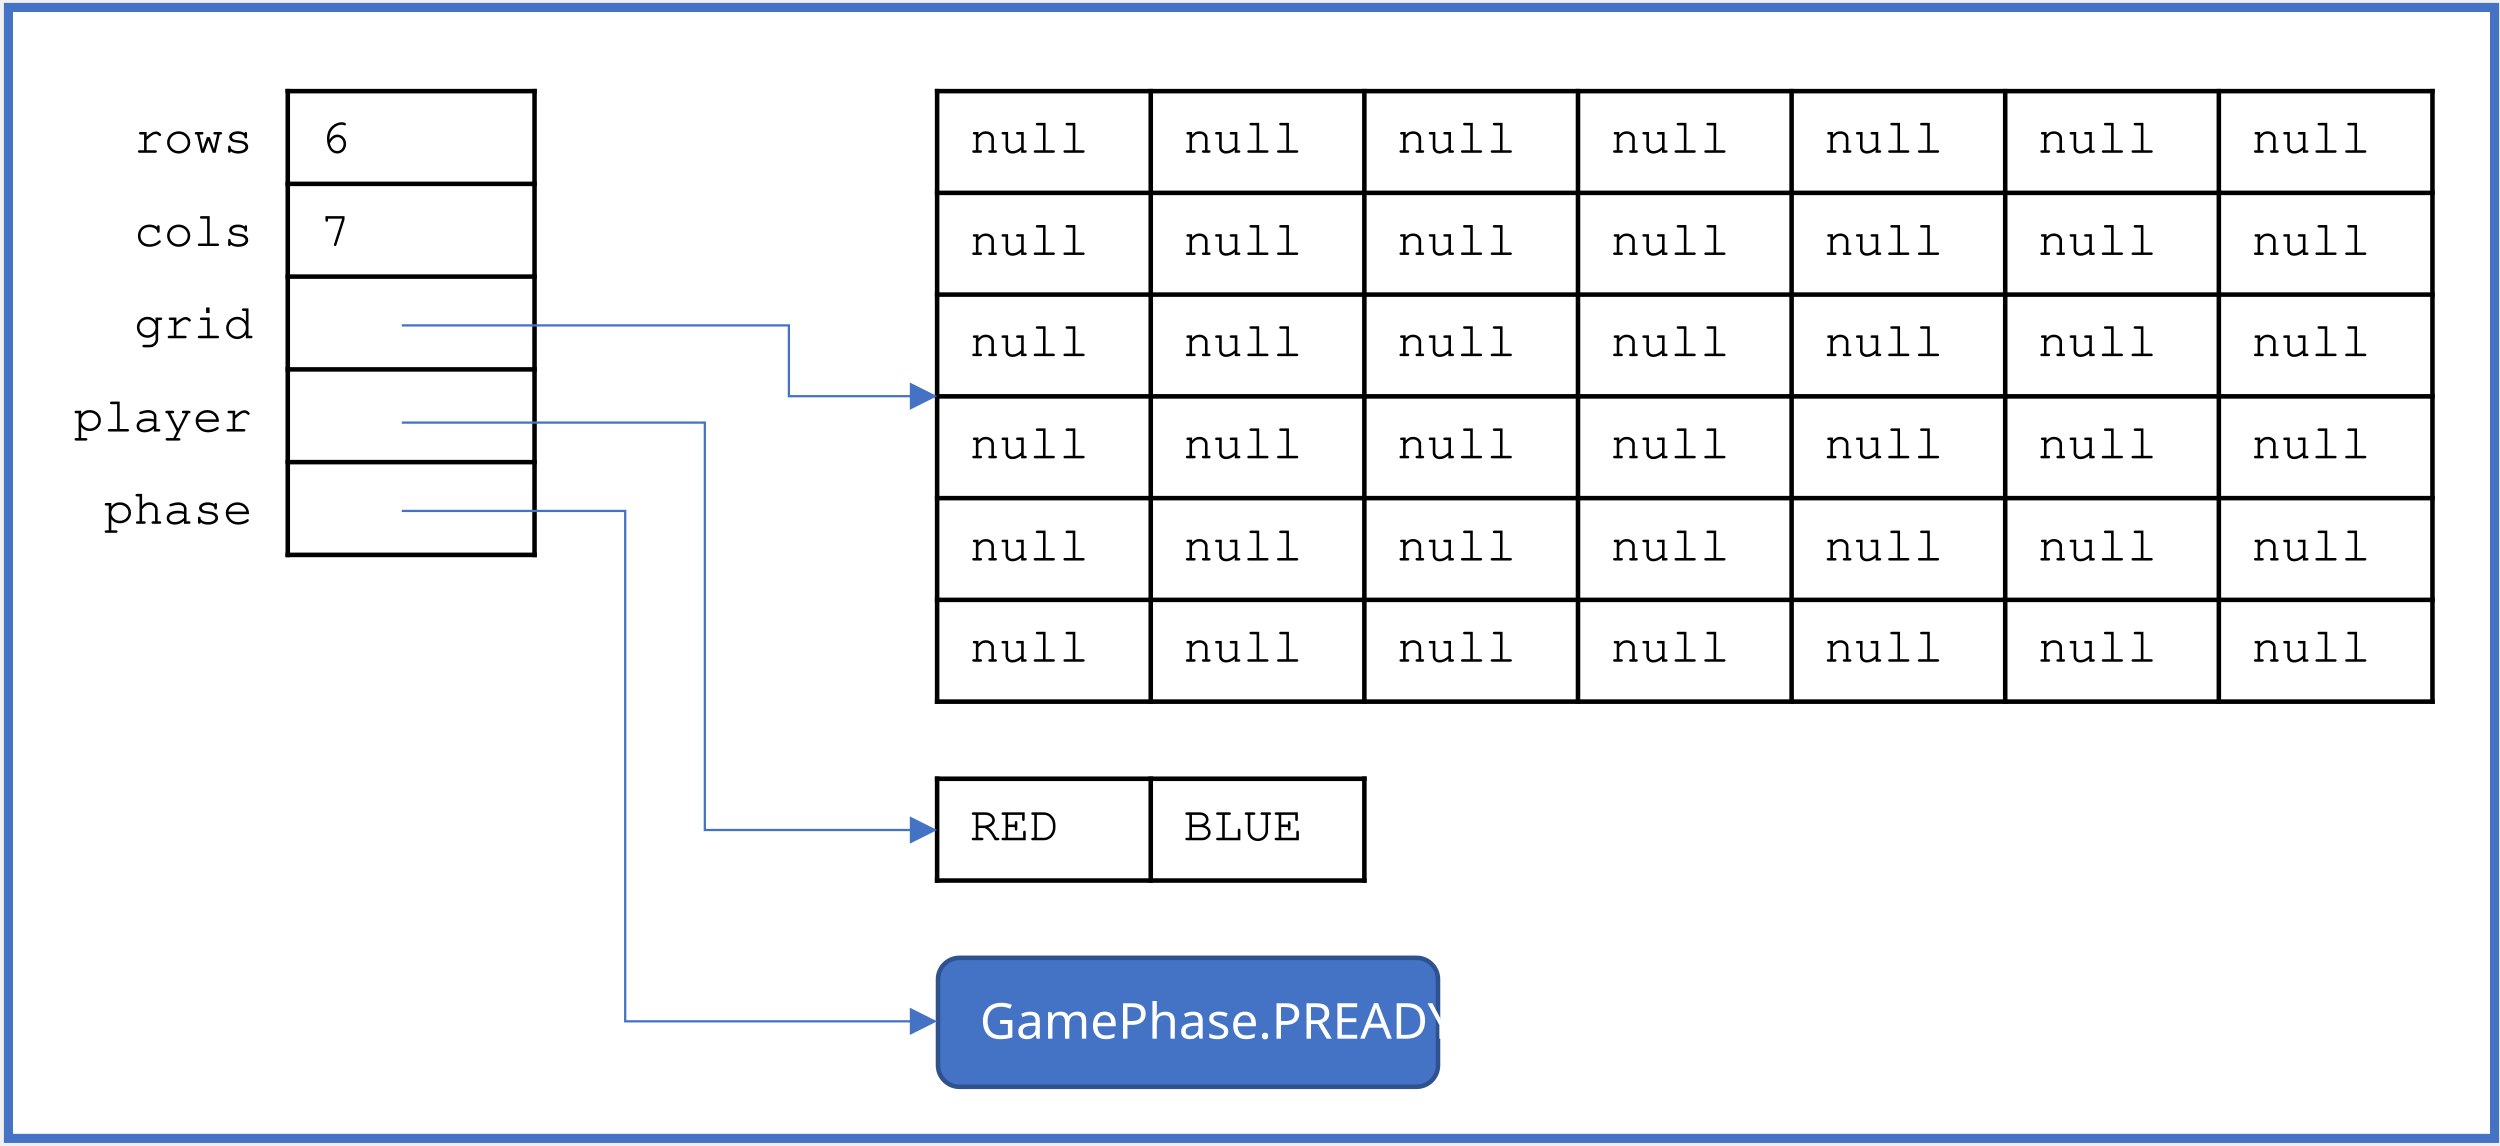
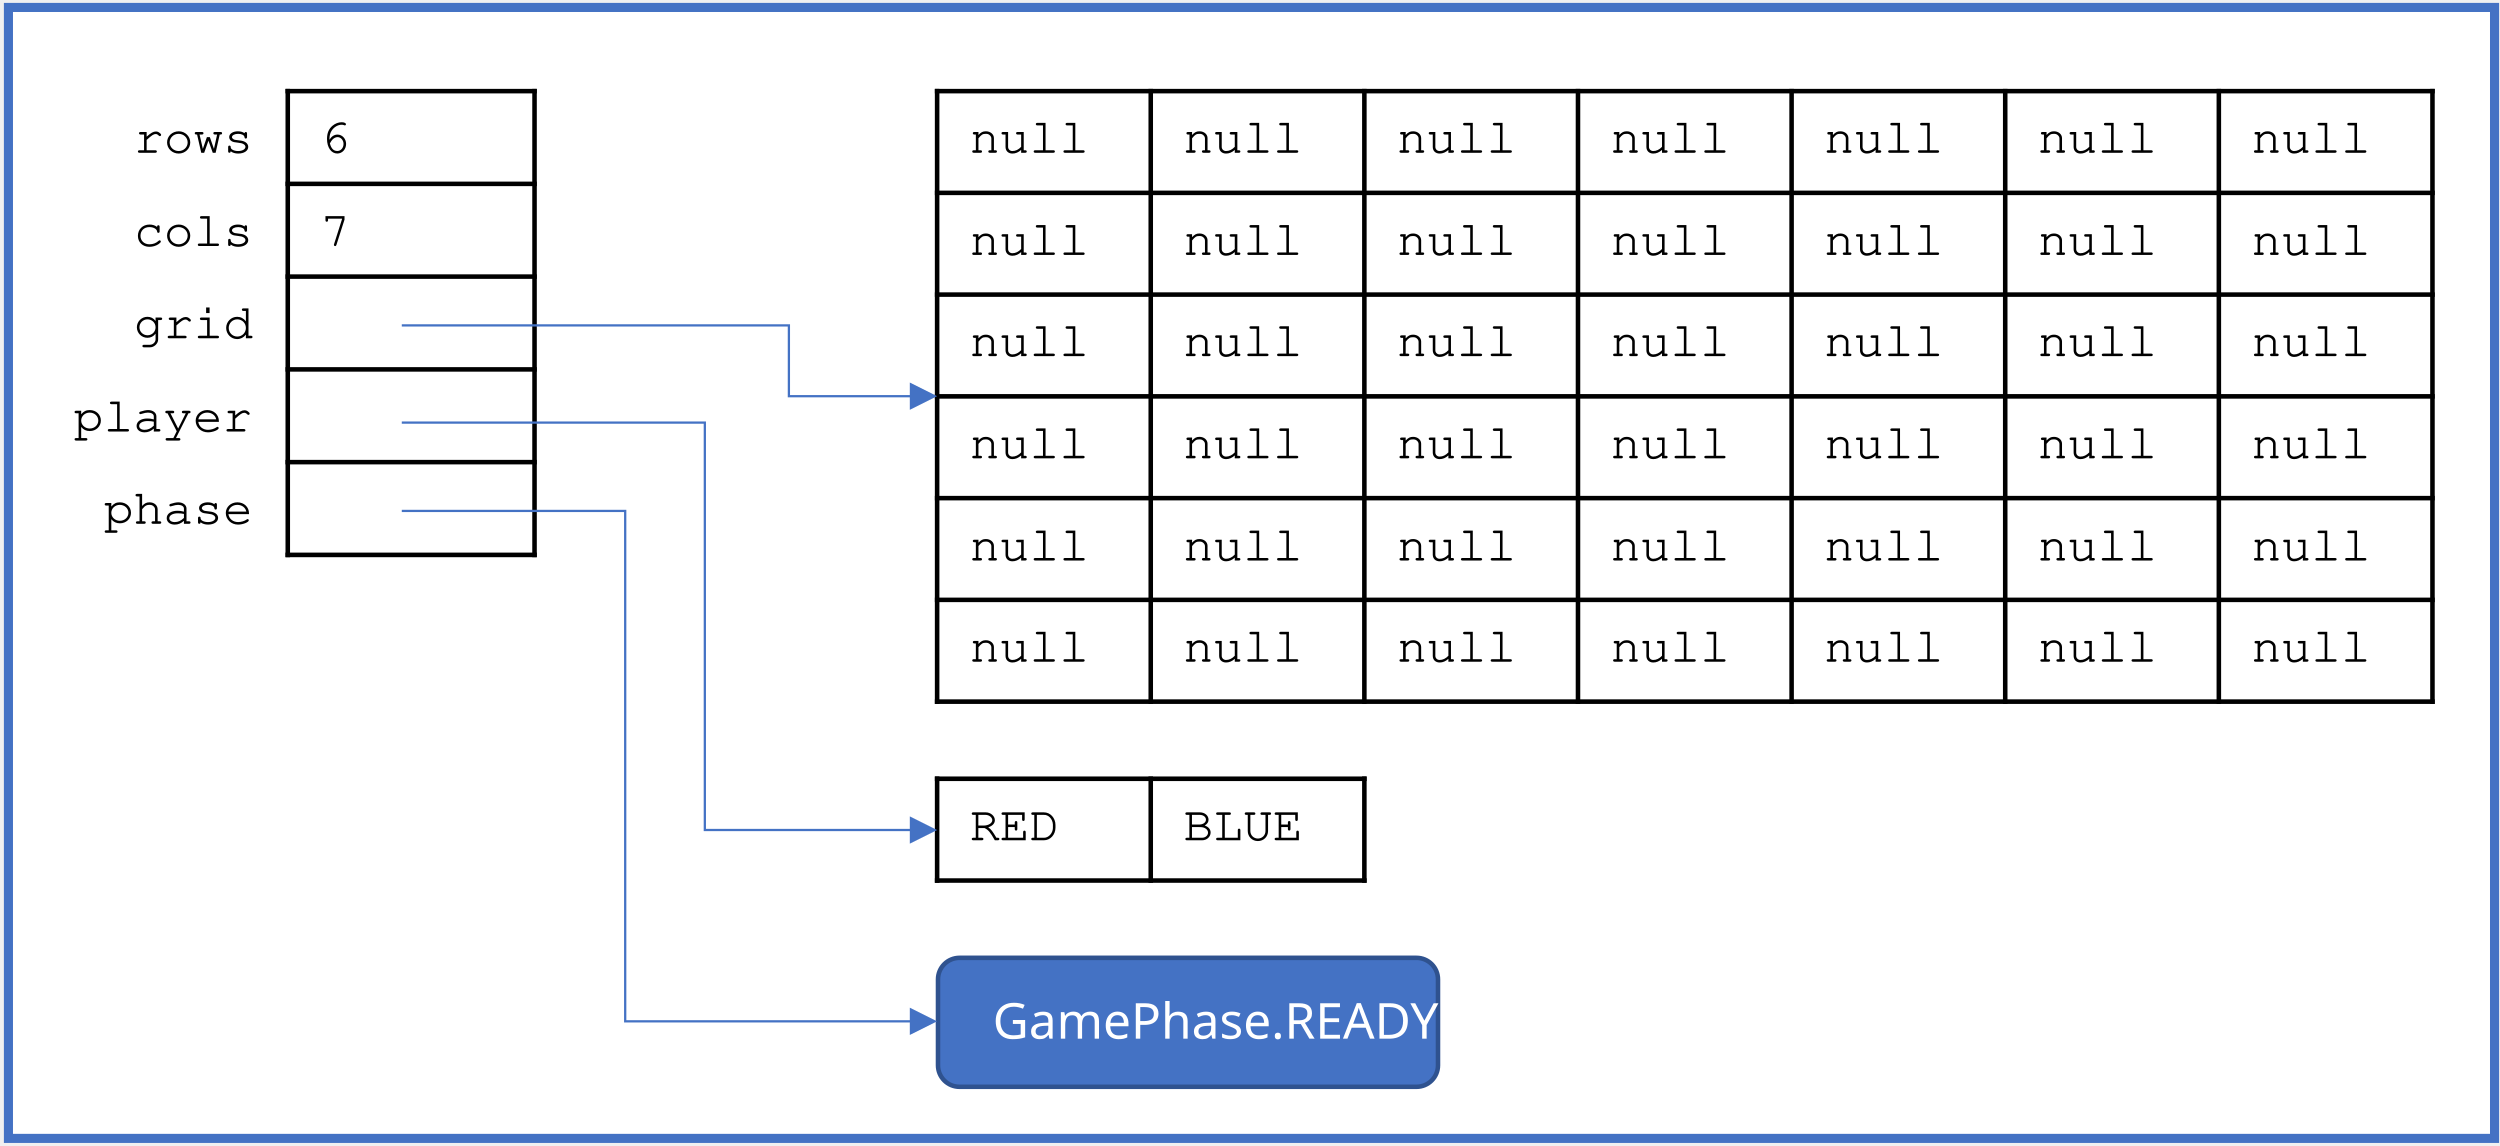
<svg xmlns="http://www.w3.org/2000/svg" width="2520" height="1155" xml:space="preserve" overflow="hidden">
  <defs>
    <clipPath id="clip0">
      <rect x="692" y="91" width="2520" height="1155" />
    </clipPath>
  </defs>
  <g clip-path="url(#clip0)" transform="translate(-692 -91)">
    <rect x="700.5" y="98.5" width="2506" height="1140" stroke="#4472C4" stroke-width="9.167" stroke-linecap="butt" stroke-linejoin="miter" stroke-miterlimit="8" stroke-opacity="1" fill="#FFFFFF" fill-opacity="1" />
    <path d="M1851.95 180.546 1851.95 800.534" stroke="#000000" stroke-width="4.583" stroke-linecap="butt" stroke-linejoin="round" stroke-miterlimit="10" stroke-opacity="1" fill="none" fill-rule="evenodd" />
    <path d="M2067.28 180.546 2067.28 800.534" stroke="#000000" stroke-width="4.583" stroke-linecap="butt" stroke-linejoin="round" stroke-miterlimit="10" stroke-opacity="1" fill="none" fill-rule="evenodd" />
    <path d="M2282.61 180.546 2282.61 800.534" stroke="#000000" stroke-width="4.583" stroke-linecap="butt" stroke-linejoin="round" stroke-miterlimit="10" stroke-opacity="1" fill="none" fill-rule="evenodd" />
    <path d="M2497.94 180.546 2497.94 800.534" stroke="#000000" stroke-width="4.583" stroke-linecap="butt" stroke-linejoin="round" stroke-miterlimit="10" stroke-opacity="1" fill="none" fill-rule="evenodd" />
    <path d="M2713.26 180.546 2713.26 800.534" stroke="#000000" stroke-width="4.583" stroke-linecap="butt" stroke-linejoin="round" stroke-miterlimit="10" stroke-opacity="1" fill="none" fill-rule="evenodd" />
    <path d="M2928.59 180.546 2928.59 800.534" stroke="#000000" stroke-width="4.583" stroke-linecap="butt" stroke-linejoin="round" stroke-miterlimit="10" stroke-opacity="1" fill="none" fill-rule="evenodd" />
    <path d="M1634.33 285.405 3146.21 285.405" stroke="#000000" stroke-width="4.583" stroke-linecap="butt" stroke-linejoin="round" stroke-miterlimit="10" stroke-opacity="1" fill="none" fill-rule="evenodd" />
    <path d="M1634.33 387.973 3146.21 387.973" stroke="#000000" stroke-width="4.583" stroke-linecap="butt" stroke-linejoin="round" stroke-miterlimit="10" stroke-opacity="1" fill="none" fill-rule="evenodd" />
    <path d="M1634.33 490.54 3146.21 490.54" stroke="#000000" stroke-width="4.583" stroke-linecap="butt" stroke-linejoin="round" stroke-miterlimit="10" stroke-opacity="1" fill="none" fill-rule="evenodd" />
    <path d="M1634.33 593.107 3146.21 593.107" stroke="#000000" stroke-width="4.583" stroke-linecap="butt" stroke-linejoin="round" stroke-miterlimit="10" stroke-opacity="1" fill="none" fill-rule="evenodd" />
    <path d="M1634.33 695.675 3146.21 695.675" stroke="#000000" stroke-width="4.583" stroke-linecap="butt" stroke-linejoin="round" stroke-miterlimit="10" stroke-opacity="1" fill="none" fill-rule="evenodd" />
    <path d="M1636.62 180.546 1636.62 800.534" stroke="#000000" stroke-width="4.583" stroke-linecap="butt" stroke-linejoin="round" stroke-miterlimit="10" stroke-opacity="1" fill="none" fill-rule="evenodd" />
    <path d="M3143.92 180.546 3143.92 800.534" stroke="#000000" stroke-width="4.583" stroke-linecap="butt" stroke-linejoin="round" stroke-miterlimit="10" stroke-opacity="1" fill="none" fill-rule="evenodd" />
    <path d="M1634.33 182.838 3146.21 182.838" stroke="#000000" stroke-width="4.583" stroke-linecap="butt" stroke-linejoin="round" stroke-miterlimit="10" stroke-opacity="1" fill="none" fill-rule="evenodd" />
    <path d="M1634.33 798.242 3146.21 798.242" stroke="#000000" stroke-width="4.583" stroke-linecap="butt" stroke-linejoin="round" stroke-miterlimit="10" stroke-opacity="1" fill="none" fill-rule="evenodd" />
    <text fill="#000000" fill-opacity="1" font-family="Courier,Courier_MSFontService,sans-serif" font-style="normal" font-variant="normal" font-weight="400" font-stretch="normal" font-size="50" text-anchor="start" direction="ltr" writing-mode="lr-tb" unicode-bidi="normal" text-decoration="none" transform="matrix(1 0 0 1 1669.62 245)">null<tspan fill="#000000" fill-opacity="1" font-family="Courier,Courier_MSFontService,sans-serif" font-style="normal" font-variant="normal" font-weight="400" font-stretch="normal" font-size="50" text-anchor="start" direction="ltr" writing-mode="lr-tb" unicode-bidi="normal" text-decoration="none" x="215.328" y="0">null</tspan>
      <tspan fill="#000000" fill-opacity="1" font-family="Courier,Courier_MSFontService,sans-serif" font-style="normal" font-variant="normal" font-weight="400" font-stretch="normal" font-size="50" text-anchor="start" direction="ltr" writing-mode="lr-tb" unicode-bidi="normal" text-decoration="none" x="430.657" y="0">null</tspan>
      <tspan fill="#000000" fill-opacity="1" font-family="Courier,Courier_MSFontService,sans-serif" font-style="normal" font-variant="normal" font-weight="400" font-stretch="normal" font-size="50" text-anchor="start" direction="ltr" writing-mode="lr-tb" unicode-bidi="normal" text-decoration="none" x="645.985" y="0">null</tspan>
      <tspan fill="#000000" fill-opacity="1" font-family="Courier,Courier_MSFontService,sans-serif" font-style="normal" font-variant="normal" font-weight="400" font-stretch="normal" font-size="50" text-anchor="start" direction="ltr" writing-mode="lr-tb" unicode-bidi="normal" text-decoration="none" x="861.313" y="0">null</tspan>
      <tspan fill="#000000" fill-opacity="1" font-family="Courier,Courier_MSFontService,sans-serif" font-style="normal" font-variant="normal" font-weight="400" font-stretch="normal" font-size="50" text-anchor="start" direction="ltr" writing-mode="lr-tb" unicode-bidi="normal" text-decoration="none" x="1076.64" y="0">null</tspan>
      <tspan fill="#000000" fill-opacity="1" font-family="Courier,Courier_MSFontService,sans-serif" font-style="normal" font-variant="normal" font-weight="400" font-stretch="normal" font-size="50" text-anchor="start" direction="ltr" writing-mode="lr-tb" unicode-bidi="normal" text-decoration="none" x="1291.97" y="0">null</tspan>
      <tspan fill="#000000" fill-opacity="1" font-family="Courier,Courier_MSFontService,sans-serif" font-style="normal" font-variant="normal" font-weight="400" font-stretch="normal" font-size="50" text-anchor="start" direction="ltr" writing-mode="lr-tb" unicode-bidi="normal" text-decoration="none" x="0" y="103">null</tspan>
      <tspan fill="#000000" fill-opacity="1" font-family="Courier,Courier_MSFontService,sans-serif" font-style="normal" font-variant="normal" font-weight="400" font-stretch="normal" font-size="50" text-anchor="start" direction="ltr" writing-mode="lr-tb" unicode-bidi="normal" text-decoration="none" x="215.328" y="103">null</tspan>
      <tspan fill="#000000" fill-opacity="1" font-family="Courier,Courier_MSFontService,sans-serif" font-style="normal" font-variant="normal" font-weight="400" font-stretch="normal" font-size="50" text-anchor="start" direction="ltr" writing-mode="lr-tb" unicode-bidi="normal" text-decoration="none" x="430.657" y="103">null</tspan>
      <tspan fill="#000000" fill-opacity="1" font-family="Courier,Courier_MSFontService,sans-serif" font-style="normal" font-variant="normal" font-weight="400" font-stretch="normal" font-size="50" text-anchor="start" direction="ltr" writing-mode="lr-tb" unicode-bidi="normal" text-decoration="none" x="645.985" y="103">null</tspan>
      <tspan fill="#000000" fill-opacity="1" font-family="Courier,Courier_MSFontService,sans-serif" font-style="normal" font-variant="normal" font-weight="400" font-stretch="normal" font-size="50" text-anchor="start" direction="ltr" writing-mode="lr-tb" unicode-bidi="normal" text-decoration="none" x="861.313" y="103">null</tspan>
      <tspan fill="#000000" fill-opacity="1" font-family="Courier,Courier_MSFontService,sans-serif" font-style="normal" font-variant="normal" font-weight="400" font-stretch="normal" font-size="50" text-anchor="start" direction="ltr" writing-mode="lr-tb" unicode-bidi="normal" text-decoration="none" x="1076.64" y="103">null</tspan>
      <tspan fill="#000000" fill-opacity="1" font-family="Courier,Courier_MSFontService,sans-serif" font-style="normal" font-variant="normal" font-weight="400" font-stretch="normal" font-size="50" text-anchor="start" direction="ltr" writing-mode="lr-tb" unicode-bidi="normal" text-decoration="none" x="1291.97" y="103">null</tspan>
      <tspan fill="#000000" fill-opacity="1" font-family="Courier,Courier_MSFontService,sans-serif" font-style="normal" font-variant="normal" font-weight="400" font-stretch="normal" font-size="50" text-anchor="start" direction="ltr" writing-mode="lr-tb" unicode-bidi="normal" text-decoration="none" x="0" y="205">null</tspan>
      <tspan fill="#000000" fill-opacity="1" font-family="Courier,Courier_MSFontService,sans-serif" font-style="normal" font-variant="normal" font-weight="400" font-stretch="normal" font-size="50" text-anchor="start" direction="ltr" writing-mode="lr-tb" unicode-bidi="normal" text-decoration="none" x="215.328" y="205">null</tspan>
      <tspan fill="#000000" fill-opacity="1" font-family="Courier,Courier_MSFontService,sans-serif" font-style="normal" font-variant="normal" font-weight="400" font-stretch="normal" font-size="50" text-anchor="start" direction="ltr" writing-mode="lr-tb" unicode-bidi="normal" text-decoration="none" x="430.657" y="205">null</tspan>
      <tspan fill="#000000" fill-opacity="1" font-family="Courier,Courier_MSFontService,sans-serif" font-style="normal" font-variant="normal" font-weight="400" font-stretch="normal" font-size="50" text-anchor="start" direction="ltr" writing-mode="lr-tb" unicode-bidi="normal" text-decoration="none" x="645.985" y="205">null</tspan>
      <tspan fill="#000000" fill-opacity="1" font-family="Courier,Courier_MSFontService,sans-serif" font-style="normal" font-variant="normal" font-weight="400" font-stretch="normal" font-size="50" text-anchor="start" direction="ltr" writing-mode="lr-tb" unicode-bidi="normal" text-decoration="none" x="861.313" y="205">null</tspan>
      <tspan fill="#000000" fill-opacity="1" font-family="Courier,Courier_MSFontService,sans-serif" font-style="normal" font-variant="normal" font-weight="400" font-stretch="normal" font-size="50" text-anchor="start" direction="ltr" writing-mode="lr-tb" unicode-bidi="normal" text-decoration="none" x="1076.64" y="205">null</tspan>
      <tspan fill="#000000" fill-opacity="1" font-family="Courier,Courier_MSFontService,sans-serif" font-style="normal" font-variant="normal" font-weight="400" font-stretch="normal" font-size="50" text-anchor="start" direction="ltr" writing-mode="lr-tb" unicode-bidi="normal" text-decoration="none" x="1291.97" y="205">null</tspan>
      <tspan fill="#000000" fill-opacity="1" font-family="Courier,Courier_MSFontService,sans-serif" font-style="normal" font-variant="normal" font-weight="400" font-stretch="normal" font-size="50" text-anchor="start" direction="ltr" writing-mode="lr-tb" unicode-bidi="normal" text-decoration="none" x="0" y="308">null</tspan>
      <tspan fill="#000000" fill-opacity="1" font-family="Courier,Courier_MSFontService,sans-serif" font-style="normal" font-variant="normal" font-weight="400" font-stretch="normal" font-size="50" text-anchor="start" direction="ltr" writing-mode="lr-tb" unicode-bidi="normal" text-decoration="none" x="215.328" y="308">null</tspan>
      <tspan fill="#000000" fill-opacity="1" font-family="Courier,Courier_MSFontService,sans-serif" font-style="normal" font-variant="normal" font-weight="400" font-stretch="normal" font-size="50" text-anchor="start" direction="ltr" writing-mode="lr-tb" unicode-bidi="normal" text-decoration="none" x="430.657" y="308">null</tspan>
      <tspan fill="#000000" fill-opacity="1" font-family="Courier,Courier_MSFontService,sans-serif" font-style="normal" font-variant="normal" font-weight="400" font-stretch="normal" font-size="50" text-anchor="start" direction="ltr" writing-mode="lr-tb" unicode-bidi="normal" text-decoration="none" x="645.985" y="308">null</tspan>
      <tspan fill="#000000" fill-opacity="1" font-family="Courier,Courier_MSFontService,sans-serif" font-style="normal" font-variant="normal" font-weight="400" font-stretch="normal" font-size="50" text-anchor="start" direction="ltr" writing-mode="lr-tb" unicode-bidi="normal" text-decoration="none" x="861.313" y="308">null</tspan>
      <tspan fill="#000000" fill-opacity="1" font-family="Courier,Courier_MSFontService,sans-serif" font-style="normal" font-variant="normal" font-weight="400" font-stretch="normal" font-size="50" text-anchor="start" direction="ltr" writing-mode="lr-tb" unicode-bidi="normal" text-decoration="none" x="1076.64" y="308">null</tspan>
      <tspan fill="#000000" fill-opacity="1" font-family="Courier,Courier_MSFontService,sans-serif" font-style="normal" font-variant="normal" font-weight="400" font-stretch="normal" font-size="50" text-anchor="start" direction="ltr" writing-mode="lr-tb" unicode-bidi="normal" text-decoration="none" x="1291.97" y="308">null</tspan>
      <tspan fill="#000000" fill-opacity="1" font-family="Courier,Courier_MSFontService,sans-serif" font-style="normal" font-variant="normal" font-weight="400" font-stretch="normal" font-size="50" text-anchor="start" direction="ltr" writing-mode="lr-tb" unicode-bidi="normal" text-decoration="none" x="0" y="411">null</tspan>
      <tspan fill="#000000" fill-opacity="1" font-family="Courier,Courier_MSFontService,sans-serif" font-style="normal" font-variant="normal" font-weight="400" font-stretch="normal" font-size="50" text-anchor="start" direction="ltr" writing-mode="lr-tb" unicode-bidi="normal" text-decoration="none" x="215.328" y="411">null</tspan>
      <tspan fill="#000000" fill-opacity="1" font-family="Courier,Courier_MSFontService,sans-serif" font-style="normal" font-variant="normal" font-weight="400" font-stretch="normal" font-size="50" text-anchor="start" direction="ltr" writing-mode="lr-tb" unicode-bidi="normal" text-decoration="none" x="430.657" y="411">null</tspan>
      <tspan fill="#000000" fill-opacity="1" font-family="Courier,Courier_MSFontService,sans-serif" font-style="normal" font-variant="normal" font-weight="400" font-stretch="normal" font-size="50" text-anchor="start" direction="ltr" writing-mode="lr-tb" unicode-bidi="normal" text-decoration="none" x="645.985" y="411">null</tspan>
      <tspan fill="#000000" fill-opacity="1" font-family="Courier,Courier_MSFontService,sans-serif" font-style="normal" font-variant="normal" font-weight="400" font-stretch="normal" font-size="50" text-anchor="start" direction="ltr" writing-mode="lr-tb" unicode-bidi="normal" text-decoration="none" x="861.313" y="411">null</tspan>
      <tspan fill="#000000" fill-opacity="1" font-family="Courier,Courier_MSFontService,sans-serif" font-style="normal" font-variant="normal" font-weight="400" font-stretch="normal" font-size="50" text-anchor="start" direction="ltr" writing-mode="lr-tb" unicode-bidi="normal" text-decoration="none" x="1076.64" y="411">null</tspan>
      <tspan fill="#000000" fill-opacity="1" font-family="Courier,Courier_MSFontService,sans-serif" font-style="normal" font-variant="normal" font-weight="400" font-stretch="normal" font-size="50" text-anchor="start" direction="ltr" writing-mode="lr-tb" unicode-bidi="normal" text-decoration="none" x="1291.97" y="411">null</tspan>
      <tspan fill="#000000" fill-opacity="1" font-family="Courier,Courier_MSFontService,sans-serif" font-style="normal" font-variant="normal" font-weight="400" font-stretch="normal" font-size="50" text-anchor="start" direction="ltr" writing-mode="lr-tb" unicode-bidi="normal" text-decoration="none" x="0" y="513">null</tspan>
      <tspan fill="#000000" fill-opacity="1" font-family="Courier,Courier_MSFontService,sans-serif" font-style="normal" font-variant="normal" font-weight="400" font-stretch="normal" font-size="50" text-anchor="start" direction="ltr" writing-mode="lr-tb" unicode-bidi="normal" text-decoration="none" x="215.328" y="513">null</tspan>
      <tspan fill="#000000" fill-opacity="1" font-family="Courier,Courier_MSFontService,sans-serif" font-style="normal" font-variant="normal" font-weight="400" font-stretch="normal" font-size="50" text-anchor="start" direction="ltr" writing-mode="lr-tb" unicode-bidi="normal" text-decoration="none" x="430.657" y="513">null</tspan>
      <tspan fill="#000000" fill-opacity="1" font-family="Courier,Courier_MSFontService,sans-serif" font-style="normal" font-variant="normal" font-weight="400" font-stretch="normal" font-size="50" text-anchor="start" direction="ltr" writing-mode="lr-tb" unicode-bidi="normal" text-decoration="none" x="645.985" y="513">null</tspan>
      <tspan fill="#000000" fill-opacity="1" font-family="Courier,Courier_MSFontService,sans-serif" font-style="normal" font-variant="normal" font-weight="400" font-stretch="normal" font-size="50" text-anchor="start" direction="ltr" writing-mode="lr-tb" unicode-bidi="normal" text-decoration="none" x="861.313" y="513">null</tspan>
      <tspan fill="#000000" fill-opacity="1" font-family="Courier,Courier_MSFontService,sans-serif" font-style="normal" font-variant="normal" font-weight="400" font-stretch="normal" font-size="50" text-anchor="start" direction="ltr" writing-mode="lr-tb" unicode-bidi="normal" text-decoration="none" x="1076.64" y="513">null</tspan>
      <tspan fill="#000000" fill-opacity="1" font-family="Courier,Courier_MSFontService,sans-serif" font-style="normal" font-variant="normal" font-weight="400" font-stretch="normal" font-size="50" text-anchor="start" direction="ltr" writing-mode="lr-tb" unicode-bidi="normal" text-decoration="none" x="1291.97" y="513">null</tspan>
    </text>
    <path d="M1851.95 873.703 1851.95 980.854" stroke="#000000" stroke-width="4.583" stroke-linecap="butt" stroke-linejoin="round" stroke-miterlimit="10" stroke-opacity="1" fill="none" fill-rule="evenodd" />
    <path d="M1636.62 873.703 1636.62 980.854" stroke="#000000" stroke-width="4.583" stroke-linecap="butt" stroke-linejoin="round" stroke-miterlimit="10" stroke-opacity="1" fill="none" fill-rule="evenodd" />
    <path d="M2067.28 873.703 2067.28 980.854" stroke="#000000" stroke-width="4.583" stroke-linecap="butt" stroke-linejoin="round" stroke-miterlimit="10" stroke-opacity="1" fill="none" fill-rule="evenodd" />
    <path d="M1634.33 875.994 2069.57 875.994" stroke="#000000" stroke-width="4.583" stroke-linecap="butt" stroke-linejoin="round" stroke-miterlimit="10" stroke-opacity="1" fill="none" fill-rule="evenodd" />
    <path d="M1634.33 978.562 2069.57 978.562" stroke="#000000" stroke-width="4.583" stroke-linecap="butt" stroke-linejoin="round" stroke-miterlimit="10" stroke-opacity="1" fill="none" fill-rule="evenodd" />
    <text fill="#000000" fill-opacity="1" font-family="Courier,Courier_MSFontService,sans-serif" font-style="normal" font-variant="normal" font-weight="400" font-stretch="normal" font-size="50" text-anchor="start" direction="ltr" writing-mode="lr-tb" unicode-bidi="normal" text-decoration="none" transform="matrix(1 0 0 1 1669.62 938)">RED<tspan fill="#000000" fill-opacity="1" font-family="Courier,Courier_MSFontService,sans-serif" font-style="normal" font-variant="normal" font-weight="400" font-stretch="normal" font-size="50" text-anchor="start" direction="ltr" writing-mode="lr-tb" unicode-bidi="normal" text-decoration="none" x="215.328" y="0">BLUE</tspan>
    </text>
    <path d="M1637.5 1078.17C1637.5 1066.2 1647.2 1056.5 1659.17 1056.5L2119.83 1056.5C2131.8 1056.5 2141.5 1066.2 2141.5 1078.17L2141.5 1164.83C2141.5 1176.8 2131.8 1186.5 2119.83 1186.5L1659.17 1186.5C1647.2 1186.5 1637.5 1176.8 1637.5 1164.83Z" stroke="#2F528F" stroke-width="4.583" stroke-linecap="butt" stroke-linejoin="miter" stroke-miterlimit="8" stroke-opacity="1" fill="#4472C4" fill-rule="evenodd" fill-opacity="1" />
-     <text fill="#FFFFFF" fill-opacity="1" font-family="Calibri,Calibri_MSFontService,sans-serif" font-style="normal" font-variant="normal" font-weight="400" font-stretch="normal" font-size="50" text-anchor="start" direction="ltr" writing-mode="lr-tb" unicode-bidi="normal" text-decoration="none" transform="matrix(1 0 0 1 1679.75 1138)">GamePhase.PREADY</text>
+     <text fill="#FFFFFF" fill-opacity="1" font-family="Calibri,Calibri_MSFontService,sans-serif" font-style="normal" font-variant="normal" font-weight="400" font-stretch="normal" font-size="50" text-anchor="start" direction="ltr" writing-mode="lr-tb" unicode-bidi="normal" text-decoration="none" transform="matrix(1 0 0 1 1692.64 1138)">GamePhase.READY</text>
    <path d="M982.072 180.546 982.072 652.63" stroke="#000000" stroke-width="4.583" stroke-linecap="butt" stroke-linejoin="round" stroke-miterlimit="10" stroke-opacity="1" fill="none" fill-rule="evenodd" />
    <path d="M979.781 276.338 1233.1 276.338" stroke="#000000" stroke-width="4.583" stroke-linecap="butt" stroke-linejoin="round" stroke-miterlimit="10" stroke-opacity="1" fill="none" fill-rule="evenodd" />
    <path d="M979.781 369.838 1233.1 369.838" stroke="#000000" stroke-width="4.583" stroke-linecap="butt" stroke-linejoin="round" stroke-miterlimit="10" stroke-opacity="1" fill="none" fill-rule="evenodd" />
    <path d="M979.781 463.338 1233.1 463.338" stroke="#000000" stroke-width="4.583" stroke-linecap="butt" stroke-linejoin="round" stroke-miterlimit="10" stroke-opacity="1" fill="none" fill-rule="evenodd" />
    <path d="M979.781 556.838 1233.1 556.838" stroke="#000000" stroke-width="4.583" stroke-linecap="butt" stroke-linejoin="round" stroke-miterlimit="10" stroke-opacity="1" fill="none" fill-rule="evenodd" />
    <path d="M1230.81 180.546 1230.81 652.63" stroke="#000000" stroke-width="4.583" stroke-linecap="butt" stroke-linejoin="round" stroke-miterlimit="10" stroke-opacity="1" fill="none" fill-rule="evenodd" />
    <path d="M979.781 182.838 1233.1 182.838" stroke="#000000" stroke-width="4.583" stroke-linecap="butt" stroke-linejoin="round" stroke-miterlimit="10" stroke-opacity="1" fill="none" fill-rule="evenodd" />
    <path d="M979.781 650.338 1233.1 650.338" stroke="#000000" stroke-width="4.583" stroke-linecap="butt" stroke-linejoin="round" stroke-miterlimit="10" stroke-opacity="1" fill="none" fill-rule="evenodd" />
    <text fill="#000000" fill-opacity="1" font-family="Courier,Courier_MSFontService,sans-serif" font-style="normal" font-variant="normal" font-weight="400" font-stretch="normal" font-size="50" text-anchor="start" direction="ltr" writing-mode="lr-tb" unicode-bidi="normal" text-decoration="none" transform="matrix(1 0 0 1 827.062 245)">rows<tspan fill="#000000" fill-opacity="1" font-family="Courier,Courier_MSFontService,sans-serif" font-style="normal" font-variant="normal" font-weight="400" font-stretch="normal" font-size="50" text-anchor="start" direction="ltr" writing-mode="lr-tb" unicode-bidi="normal" text-decoration="none" x="188.01" y="0">6</tspan>
      <tspan fill="#000000" fill-opacity="1" font-family="Courier,Courier_MSFontService,sans-serif" font-style="normal" font-variant="normal" font-weight="400" font-stretch="normal" font-size="50" text-anchor="start" direction="ltr" writing-mode="lr-tb" unicode-bidi="normal" text-decoration="none" x="0" y="94">cols</tspan>
      <tspan fill="#000000" fill-opacity="1" font-family="Courier,Courier_MSFontService,sans-serif" font-style="normal" font-variant="normal" font-weight="400" font-stretch="normal" font-size="50" text-anchor="start" direction="ltr" writing-mode="lr-tb" unicode-bidi="normal" text-decoration="none" x="188.01" y="94">7</tspan>
      <tspan fill="#000000" fill-opacity="1" font-family="Courier,Courier_MSFontService,sans-serif" font-style="normal" font-variant="normal" font-weight="400" font-stretch="normal" font-size="50" text-anchor="start" direction="ltr" writing-mode="lr-tb" unicode-bidi="normal" text-decoration="none" x="0" y="187">grid</tspan>
      <tspan fill="#000000" fill-opacity="1" font-family="Courier,Courier_MSFontService,sans-serif" font-style="normal" font-variant="normal" font-weight="400" font-stretch="normal" font-size="50" text-anchor="start" direction="ltr" writing-mode="lr-tb" unicode-bidi="normal" text-decoration="none" x="-60.729" y="281">player</tspan>
      <tspan fill="#000000" fill-opacity="1" font-family="Courier,Courier_MSFontService,sans-serif" font-style="normal" font-variant="normal" font-weight="400" font-stretch="normal" font-size="50" text-anchor="start" direction="ltr" writing-mode="lr-tb" unicode-bidi="normal" text-decoration="none" x="-30.365" y="374">phase</tspan>
    </text>
    <path d="M1097 417.854 1488.35 417.854 1488.35 490.351 1487.2 489.205 1613.68 489.205 1613.68 491.497 1486.06 491.497 1486.06 419 1487.2 420.146 1097 420.146ZM1609.09 476.601 1636.59 490.351 1609.09 504.101Z" fill="#4472C4" fill-rule="nonzero" fill-opacity="1" />
    <path d="M1097 515.854 1403.62 515.854 1403.62 927.663 1402.48 926.517 1613.68 926.517 1613.68 928.809 1401.33 928.809 1401.33 517 1402.48 518.146 1097 518.146ZM1609.09 913.913 1636.59 927.663 1609.09 941.413Z" fill="#4472C4" fill-rule="nonzero" fill-opacity="1" />
    <path d="M1097 604.854 1323.35 604.854 1323.35 1120.49 1322.2 1119.34 1613.68 1119.34 1613.68 1121.64 1321.05 1121.64 1321.05 606 1322.2 607.146 1097 607.146ZM1609.09 1106.74 1636.59 1120.49 1609.09 1134.24Z" fill="#4472C4" fill-rule="nonzero" fill-opacity="1" />
  </g>
</svg>
